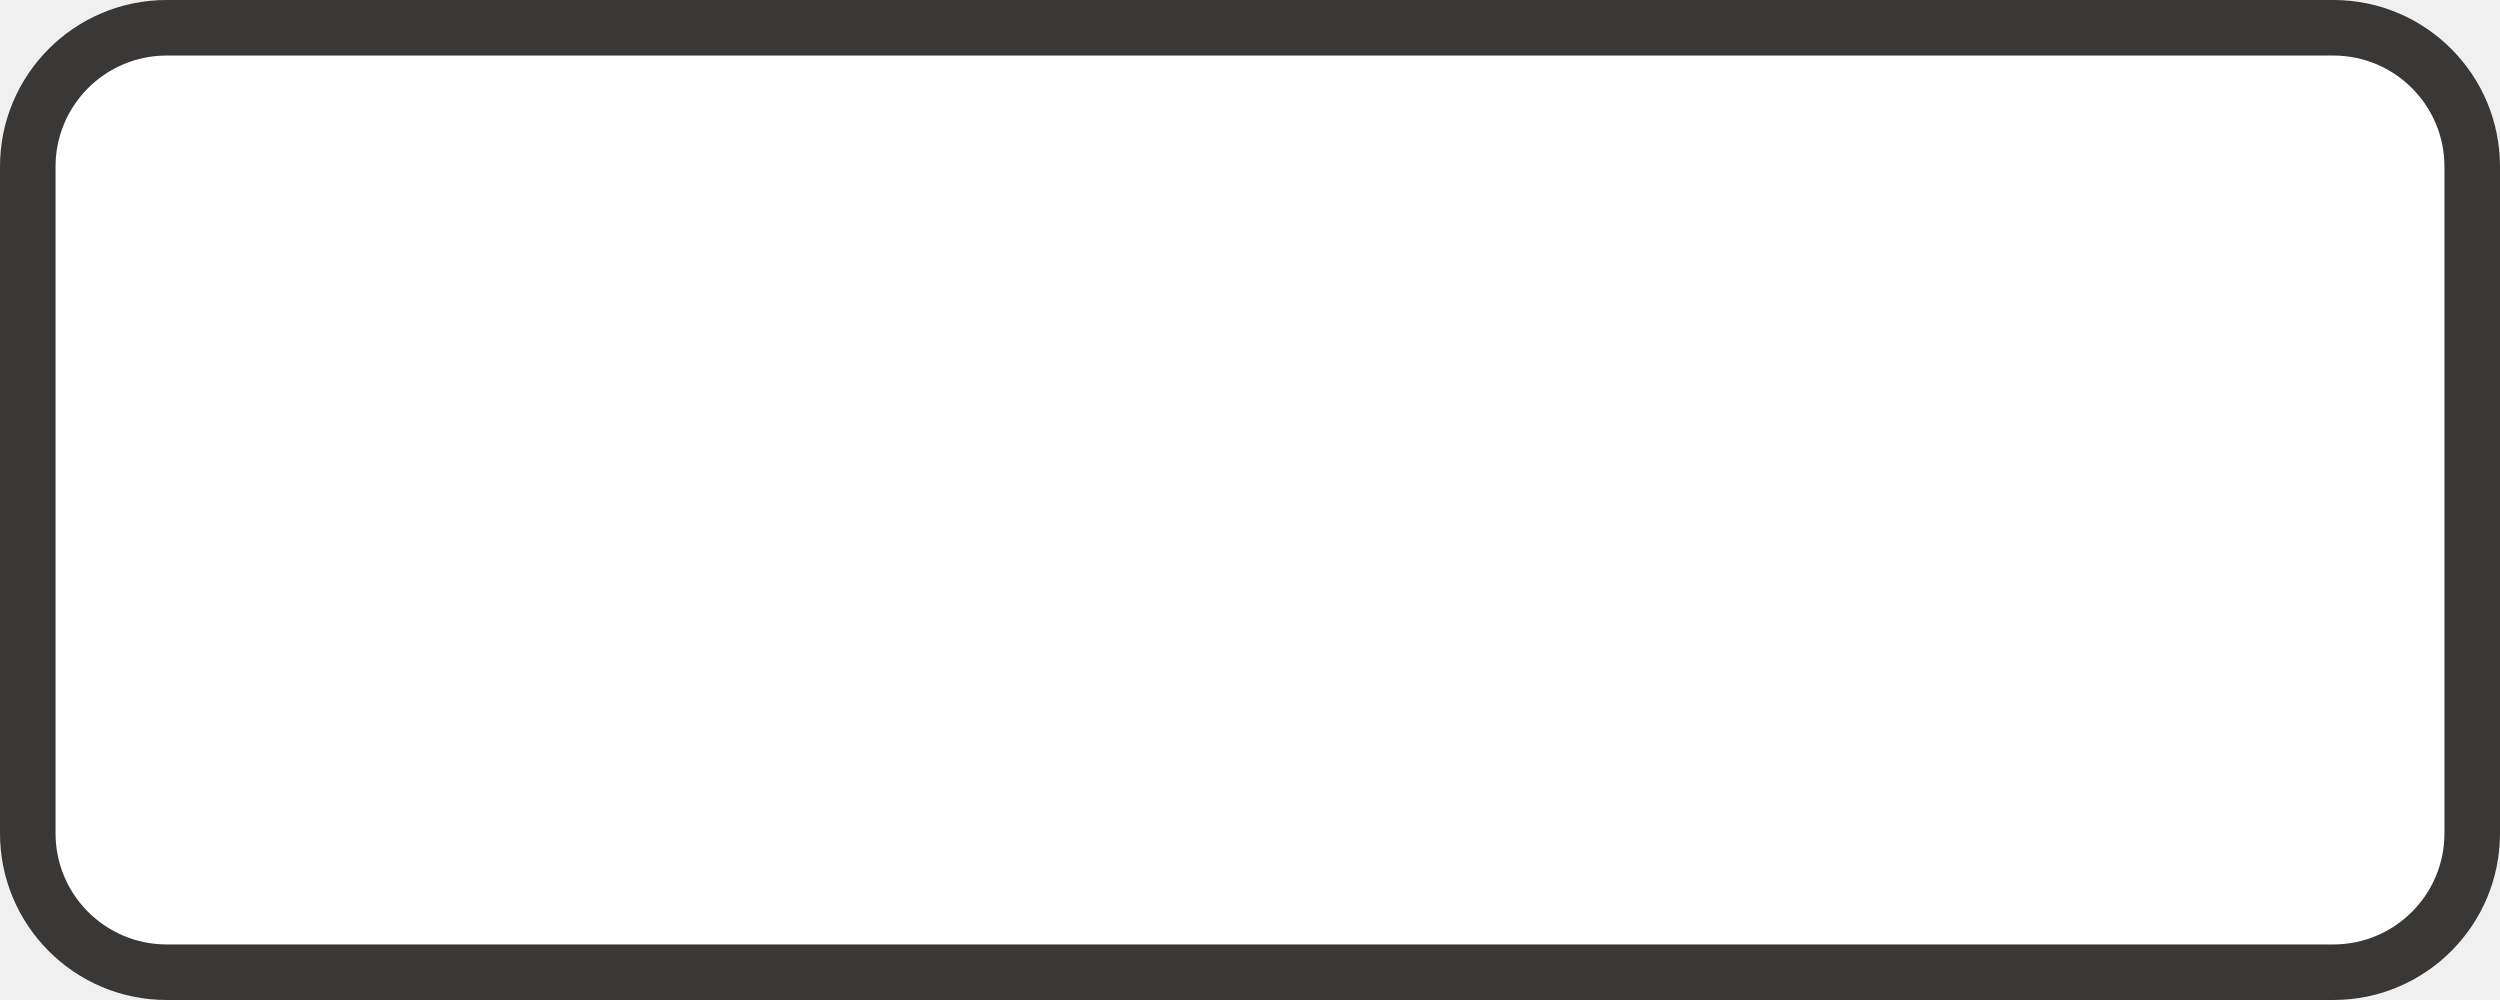
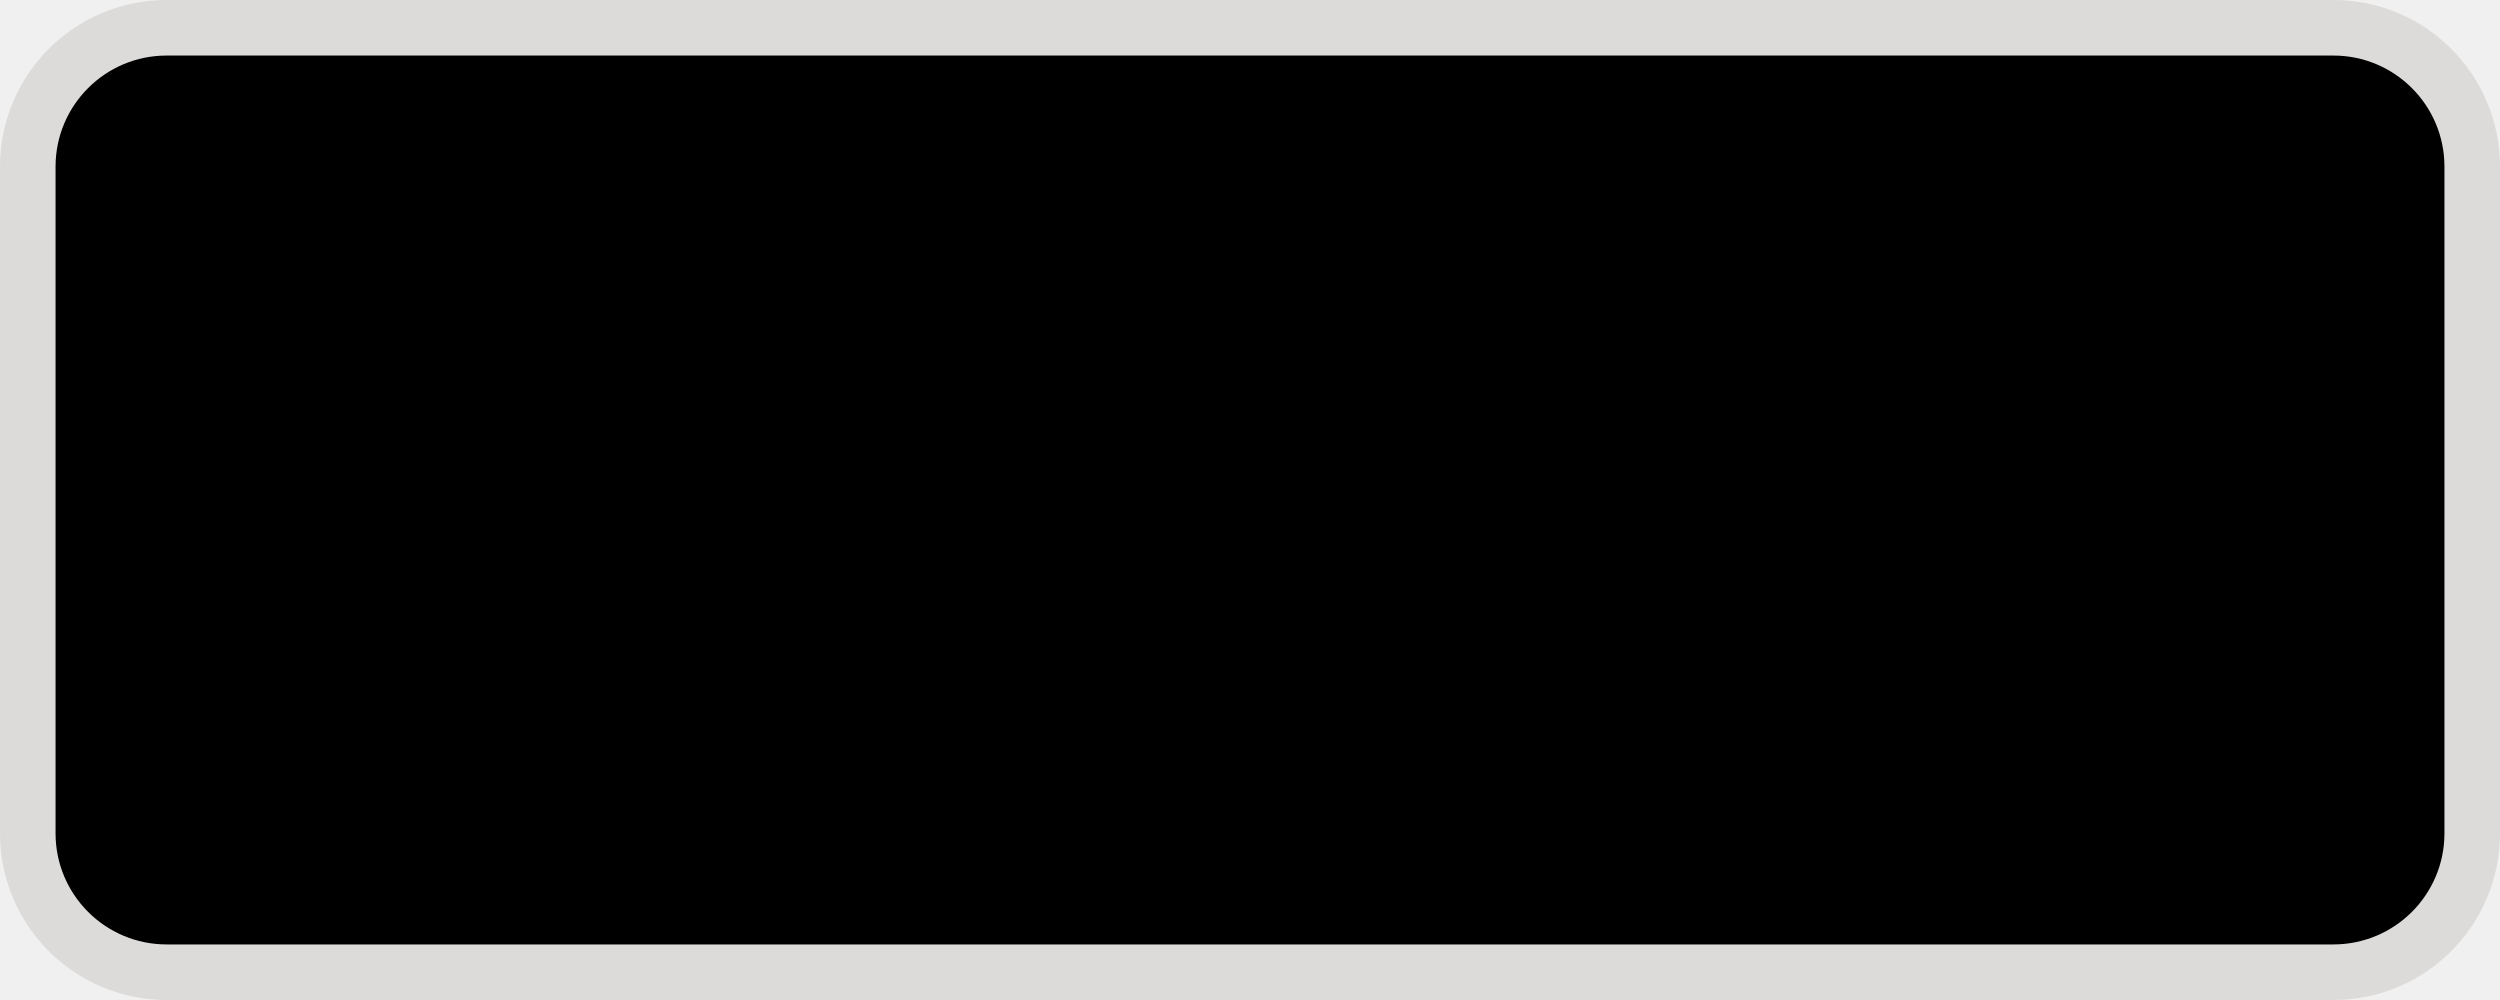
<svg xmlns="http://www.w3.org/2000/svg" viewBox="0 0 36 14.4" version="1.1" id="svg5088" height="14.4" width="36">
  <defs id="defs5090" />
  <g transform="matrix(0.8,0,0,0.8,-44,-753.0897)" id="layer1">
    <g id="generic-md-3" transform="translate(-180,480)">
-       <rect rx="3" ry="3" y="461.362" x="235" height="18" width="45" id="rect3455" style="color:#3a3836;display:inline;overflow:visible;visibility:visible;fill:#3a3836;fill-opacity:1;fill-rule:evenodd;stroke:none;stroke-width:1.198;marker:none;enable-background:accumulate" />
-       <rect rx="2" ry="2" style="color:#3a3836;display:inline;overflow:visible;visibility:visible;fill:#ffffff;fill-opacity:1;fill-rule:evenodd;stroke:none;stroke-width:1.218;marker:none;enable-background:accumulate" id="rect3457" width="43" height="16" x="236" y="462.362" />
+       <rect rx="3" ry="3" y="461.362" x="235" height="18" width="45" id="rect3455" style="color:#3a3836;display:inline;overflow:visible;visibility:visible;fill:#dddbda;fill-opacity:1;fill-rule:evenodd;stroke:none;stroke-width:1.198;marker:none;enable-background:accumulate" />
+       <rect rx="2" ry="2" style="color:#3a3836;display:inline;overflow:visible;visibility:visible;fill:#000000;fill-opacity:1;fill-rule:evenodd;stroke:none;stroke-width:1.218;marker:none;enable-background:accumulate" id="rect3457" width="43" height="16" x="236" y="462.362" />
    </g>
  </g>
</svg>
